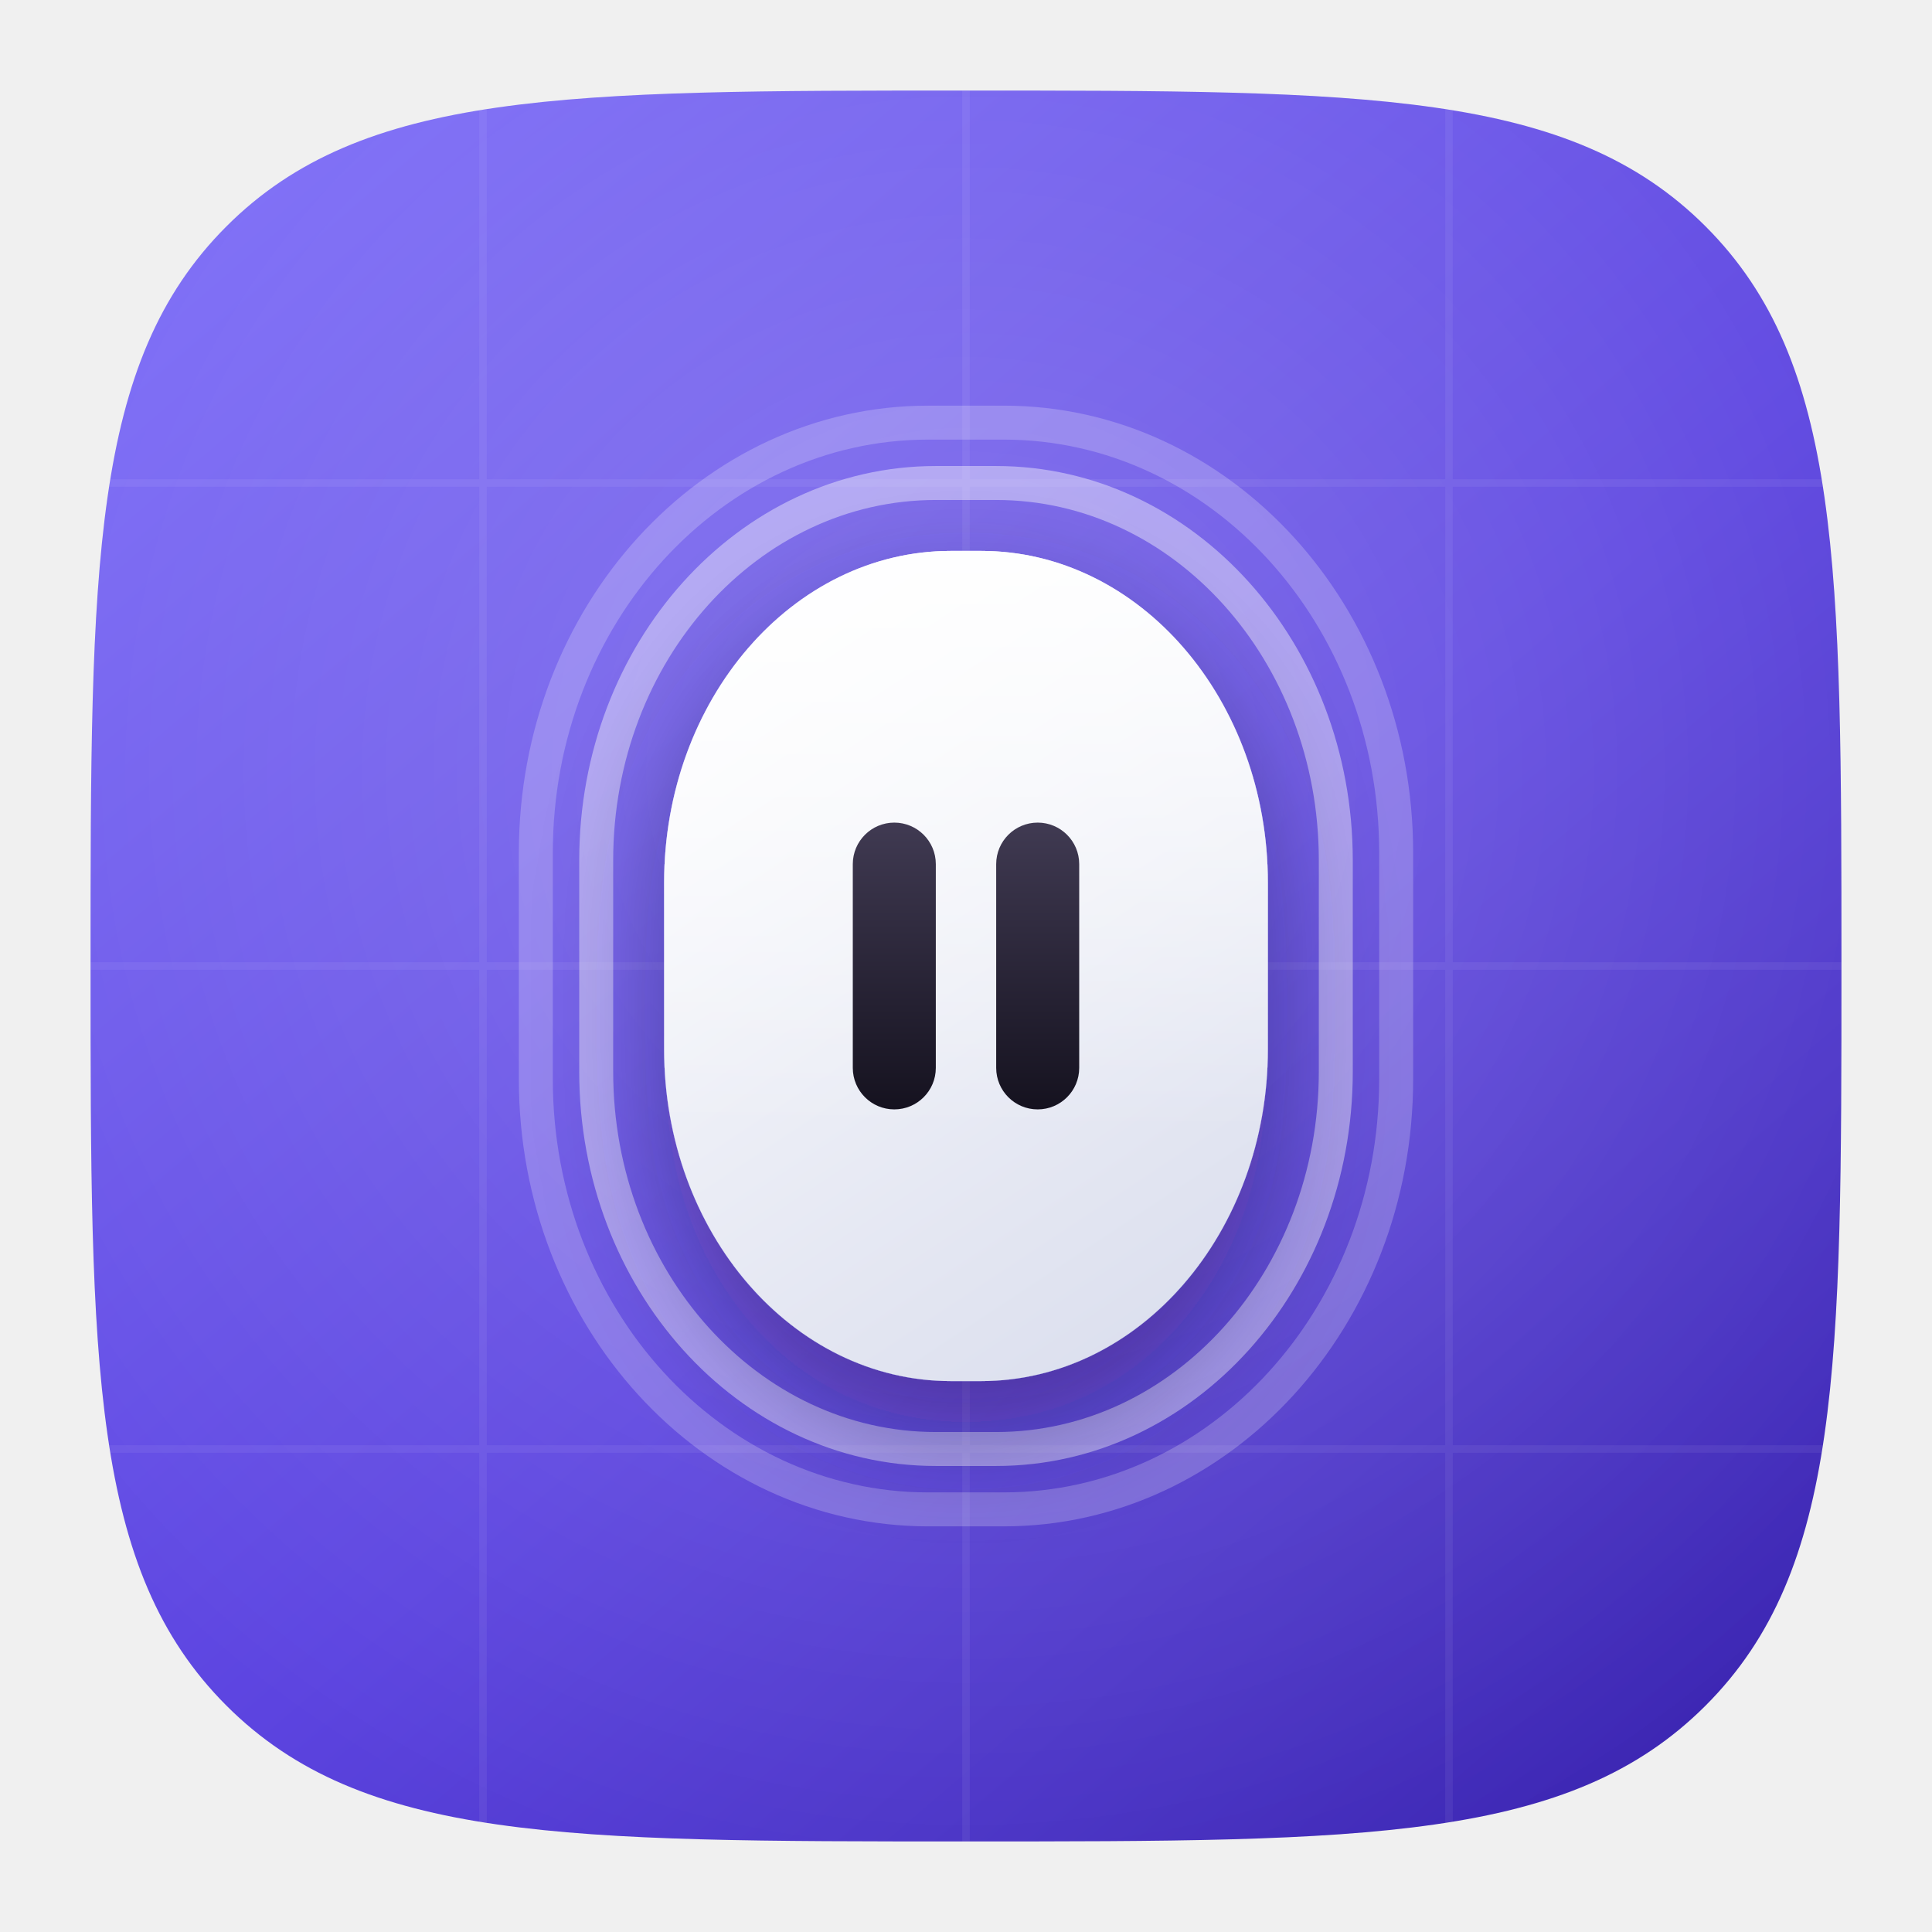
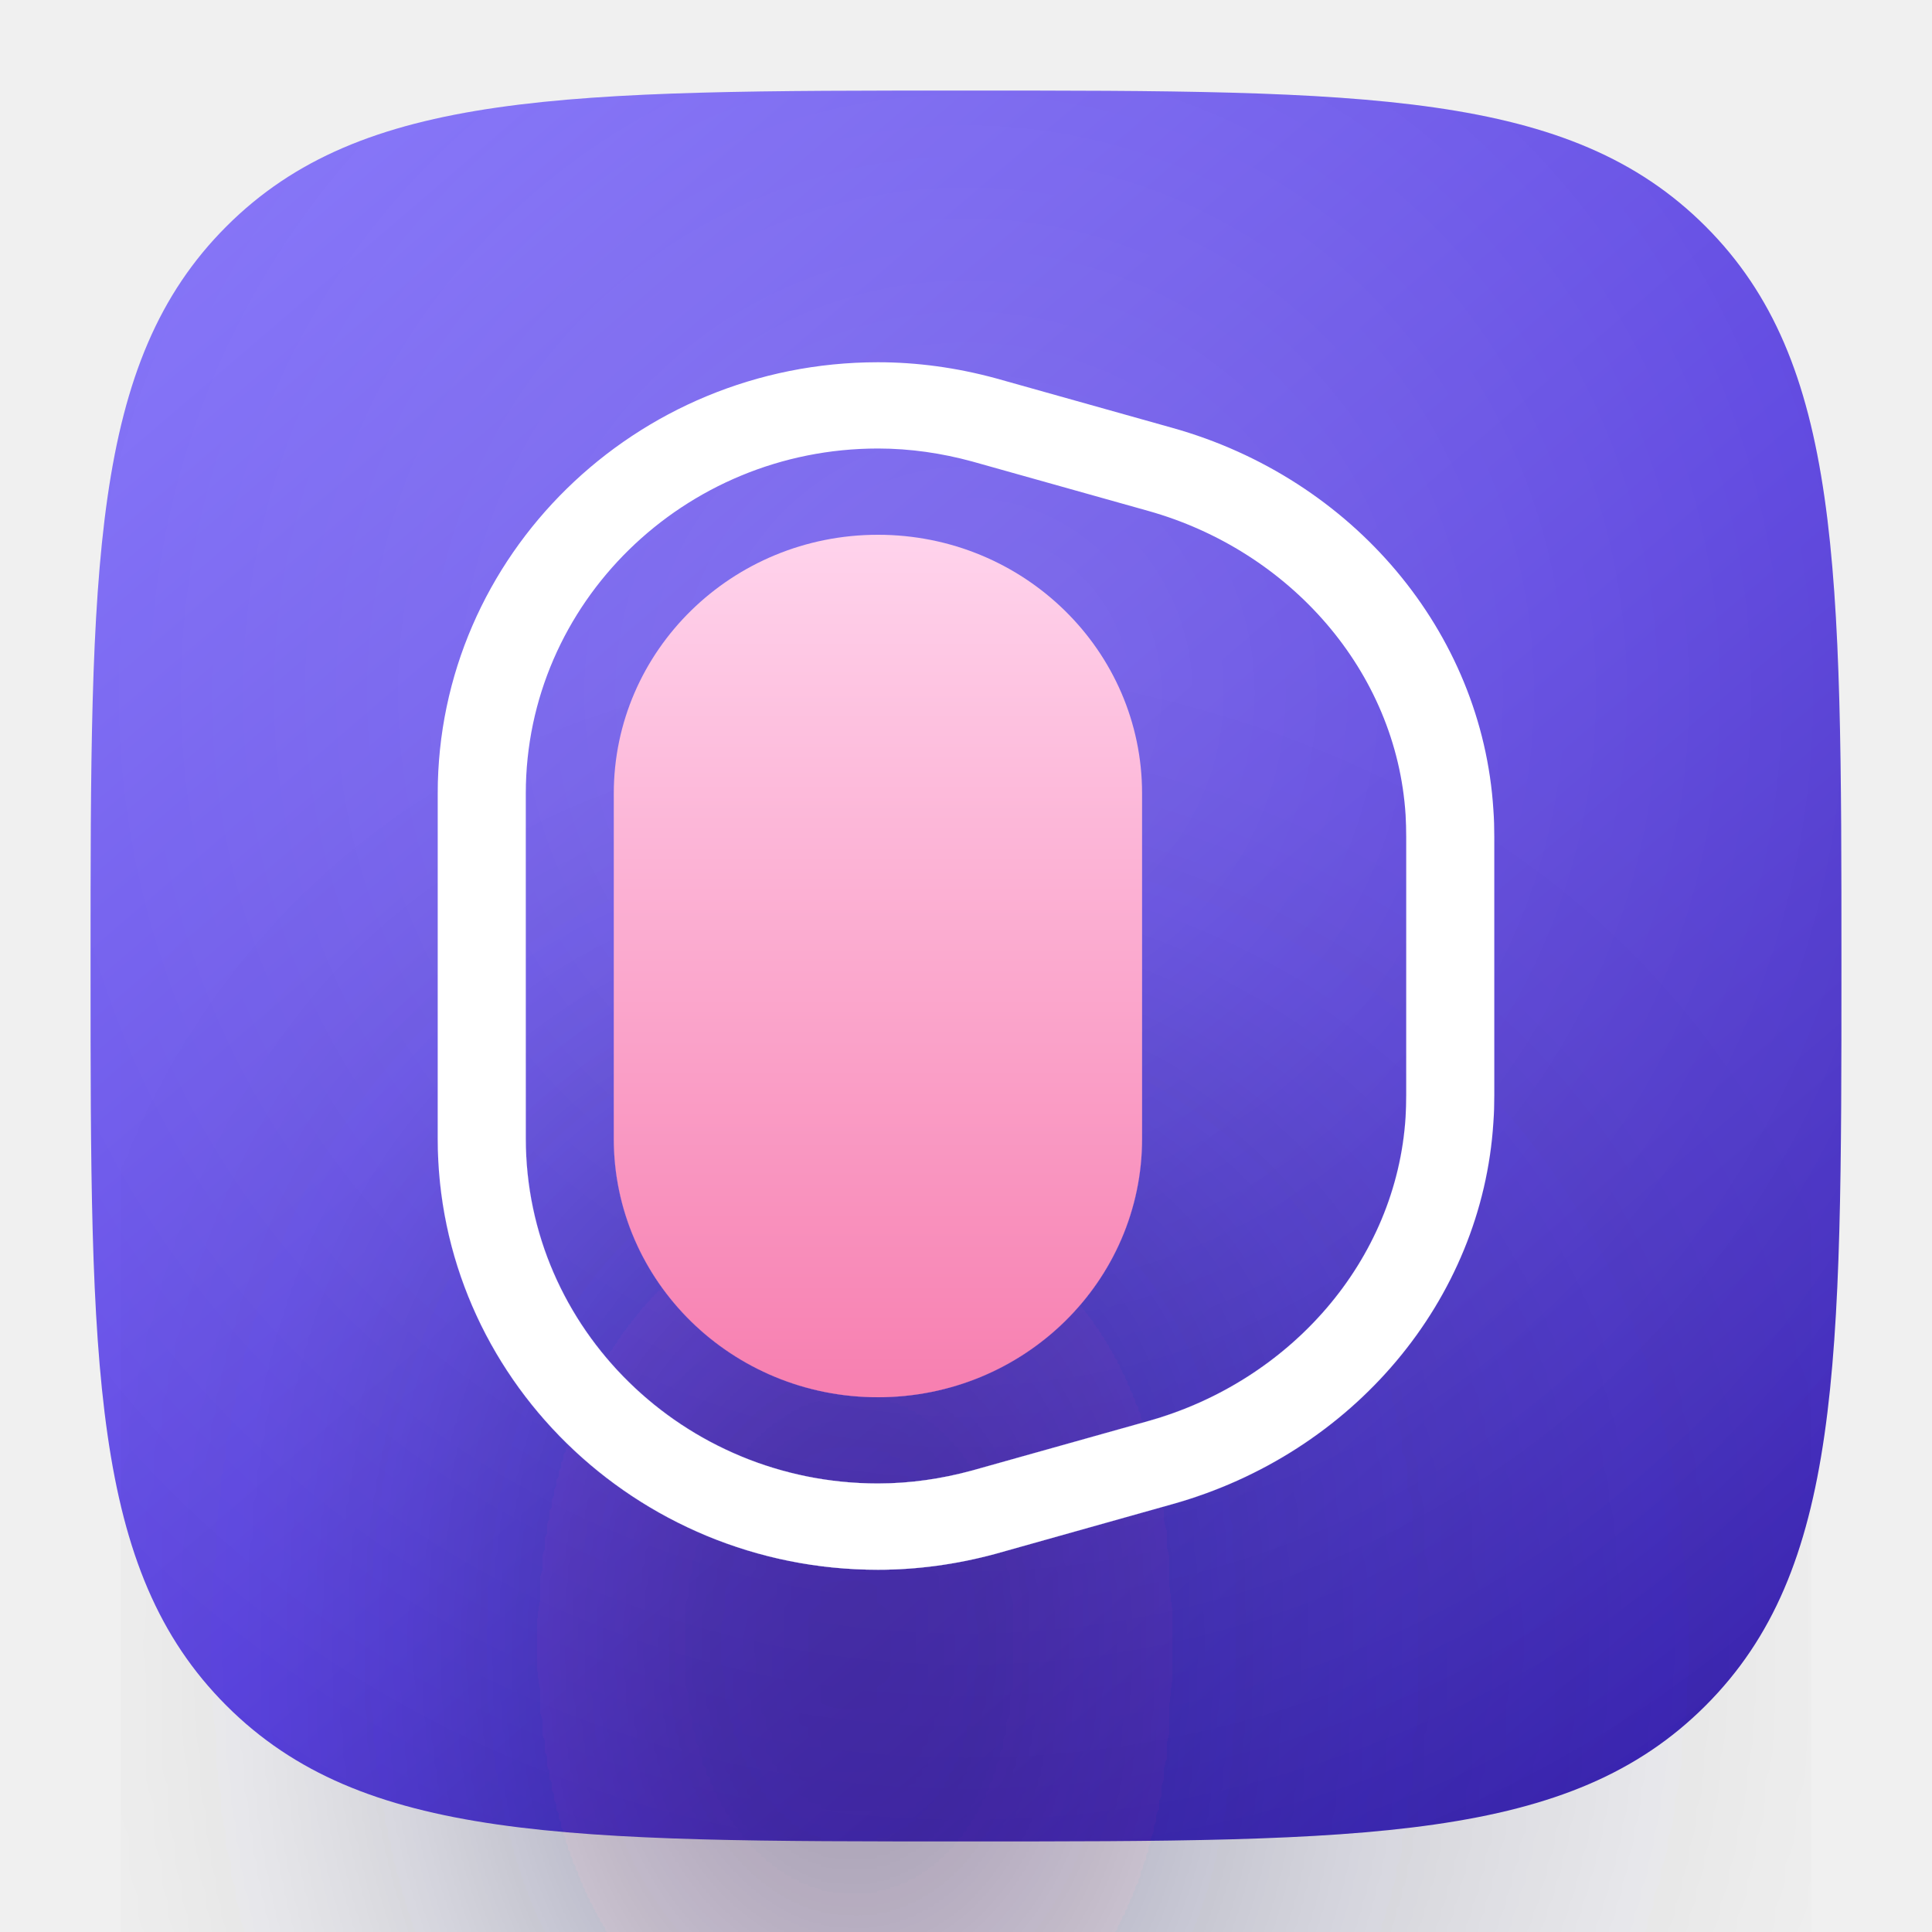
- <svg xmlns="http://www.w3.org/2000/svg" width="512" height="512" viewBox="0 0 512 512" fill="none">
+ <svg xmlns="http://www.w3.org/2000/svg" width="512" height="512" viewBox="0 0 512 512" fill="none" role="img" aria-label="Alfred">
  <defs>
    <linearGradient id="bg" x1="64" y1="32" x2="448" y2="480" gradientUnits="userSpaceOnUse">
-       <stop offset="0" stop-color="#7B6BF6" />
+       <stop offset="0" stop-color="#8170F8" />
      <stop offset="0.55" stop-color="#5B43E0" />
      <stop offset="1" stop-color="#3A24B0" />
    </linearGradient>
-     <linearGradient id="head" x1="180" y1="150" x2="332" y2="380" gradientUnits="userSpaceOnUse">
-       <stop offset="0" stop-color="#FFFFFF" />
-       <stop offset="1" stop-color="#D7DBEC" />
-     </linearGradient>
-     <linearGradient id="headHi" x1="0" y1="140" x2="0" y2="300" gradientUnits="userSpaceOnUse">
-       <stop offset="0" stop-color="#FFFFFF" stop-opacity="0.9" />
-       <stop offset="1" stop-color="#FFFFFF" stop-opacity="0" />
-     </linearGradient>
-     <linearGradient id="eye" x1="0" y1="0" x2="0" y2="1">
-       <stop offset="0" stop-color="#403A52" />
-       <stop offset="1" stop-color="#15121F" />
-     </linearGradient>
-     <radialGradient id="glow" cx="0.5" cy="0.4" r="0.62">
-       <stop offset="0" stop-color="#FFFFFF" stop-opacity="0.2" />
+     <radialGradient id="glow" cx="0.5" cy="0.36" r="0.65">
+       <stop offset="0" stop-color="#FFFFFF" stop-opacity="0.16" />
      <stop offset="1" stop-color="#FFFFFF" stop-opacity="0" />
    </radialGradient>
-     <filter id="soft" x="-25%" y="-25%" width="150%" height="150%">
-       <feDropShadow dx="0" dy="12" stdDeviation="16" flood-color="#150C38" flood-opacity="0.38" />
+     <linearGradient id="shell" x1="120" y1="100" x2="380" y2="420" gradientUnits="userSpaceOnUse">
+       <stop offset="0" stop-color="#FFFFFF" />
+       <stop offset="1" stop-color="#EFE6F2" />
+     </linearGradient>
+     <linearGradient id="pill" x1="0" y1="0" x2="0" y2="1">
+       <stop offset="0" stop-color="#FFD3EC" />
+       <stop offset="1" stop-color="#F77FB0" />
+     </linearGradient>
+     <filter id="soft" x="-30%" y="-30%" width="160%" height="160%">
+       <feDropShadow dx="0" dy="9" stdDeviation="13" flood-color="#1B0E45" flood-opacity="0.4" />
    </filter>
    <clipPath id="squircle">
-       <path d="M256 24                C150 24 96 24 60 60                C24 96 24 150 24 256                C24 362 24 416 60 452                C96 488 150 488 256 488                C362 488 416 488 452 452                C488 416 488 362 488 256                C488 150 488 96 452 60                C416 24 362 24 256 24 Z" />
+       <path d="M256 24 C150 24 96 24 60 60 C24 96 24 150 24 256 C24 362 24 416 60 452 C96 488 150 488 256 488 C362 488 416 488 452 452 C488 416 488 362 488 256 C488 150 488 96 452 60 C416 24 362 24 256 24 Z" />
    </clipPath>
  </defs>
  <g clip-path="url(#squircle)">
    <rect x="0" y="0" width="512" height="512" fill="url(#bg)" />
    <rect x="0" y="0" width="512" height="512" fill="url(#glow)" />
-     <g stroke="#FFFFFF" stroke-opacity="0.06" stroke-width="2">
-       <path d="M128 0 V512 M256 0 V512 M384 0 V512 M0 128 H512 M0 256 H512 M0 384 H512" />
-     </g>
  </g>
-   <rect x="142" y="112" width="228" height="288" rx="104" ry="114" fill="none" stroke="#FFFFFF" stroke-opacity="0.22" stroke-width="9" />
-   <rect x="158" y="128" width="196" height="256" rx="90" ry="100" fill="none" stroke="#FFFFFF" stroke-opacity="0.42" stroke-width="9" />
-   <g filter="url(#soft)">
-     <rect x="176" y="146" width="160" height="220" rx="76" ry="88" fill="url(#head)" />
-     <rect x="176" y="146" width="160" height="220" rx="76" ry="88" fill="url(#headHi)" />
+   <g transform="translate(96,96) scale(20)" filter="url(#soft)">
+     <path fill="url(#shell)" d="M14.988 5.929C14.84 3.574 13.13 1.54 10.733 0.869L8.4 0.214C7.875 0.071 7.35 0 6.833 0C3.616 0 1 2.563 1 5.714V10.286C1 13.437 3.616 16 6.833 16C7.35 16 7.875 15.929 8.391 15.789L10.733 15.131C13.13 14.46 14.84 12.426 14.988 10.071C14.997 9.954 15 9.834 15 9.714V6.286C15 6.166 14.997 6.046 14.988 5.929ZM13.833 9.714C13.833 9.811 13.83 9.906 13.825 10C13.705 11.909 12.29 13.506 10.412 14.031L8.079 14.686C7.682 14.794 7.265 14.857 6.833 14.857C4.261 14.857 2.167 12.806 2.167 10.286V5.714C2.167 3.194 4.261 1.143 6.833 1.143C7.265 1.143 7.682 1.206 8.079 1.314L10.412 1.969C12.287 2.494 13.705 4.091 13.825 6C13.83 6.094 13.833 6.191 13.833 6.286V9.714Z" />
+     <path fill="url(#pill)" d="M6.833 2.286C4.9 2.286 3.333 3.82 3.333 5.714V10.286C3.333 12.18 4.9 13.714 6.833 13.714C8.767 13.714 10.333 12.18 10.333 10.286V5.714C10.333 3.82 8.767 2.286 6.833 2.286Z" />
  </g>
-   <rect x="226" y="218" width="22" height="76" rx="11" fill="url(#eye)" />
-   <rect x="264" y="218" width="22" height="76" rx="11" fill="url(#eye)" />
</svg>
